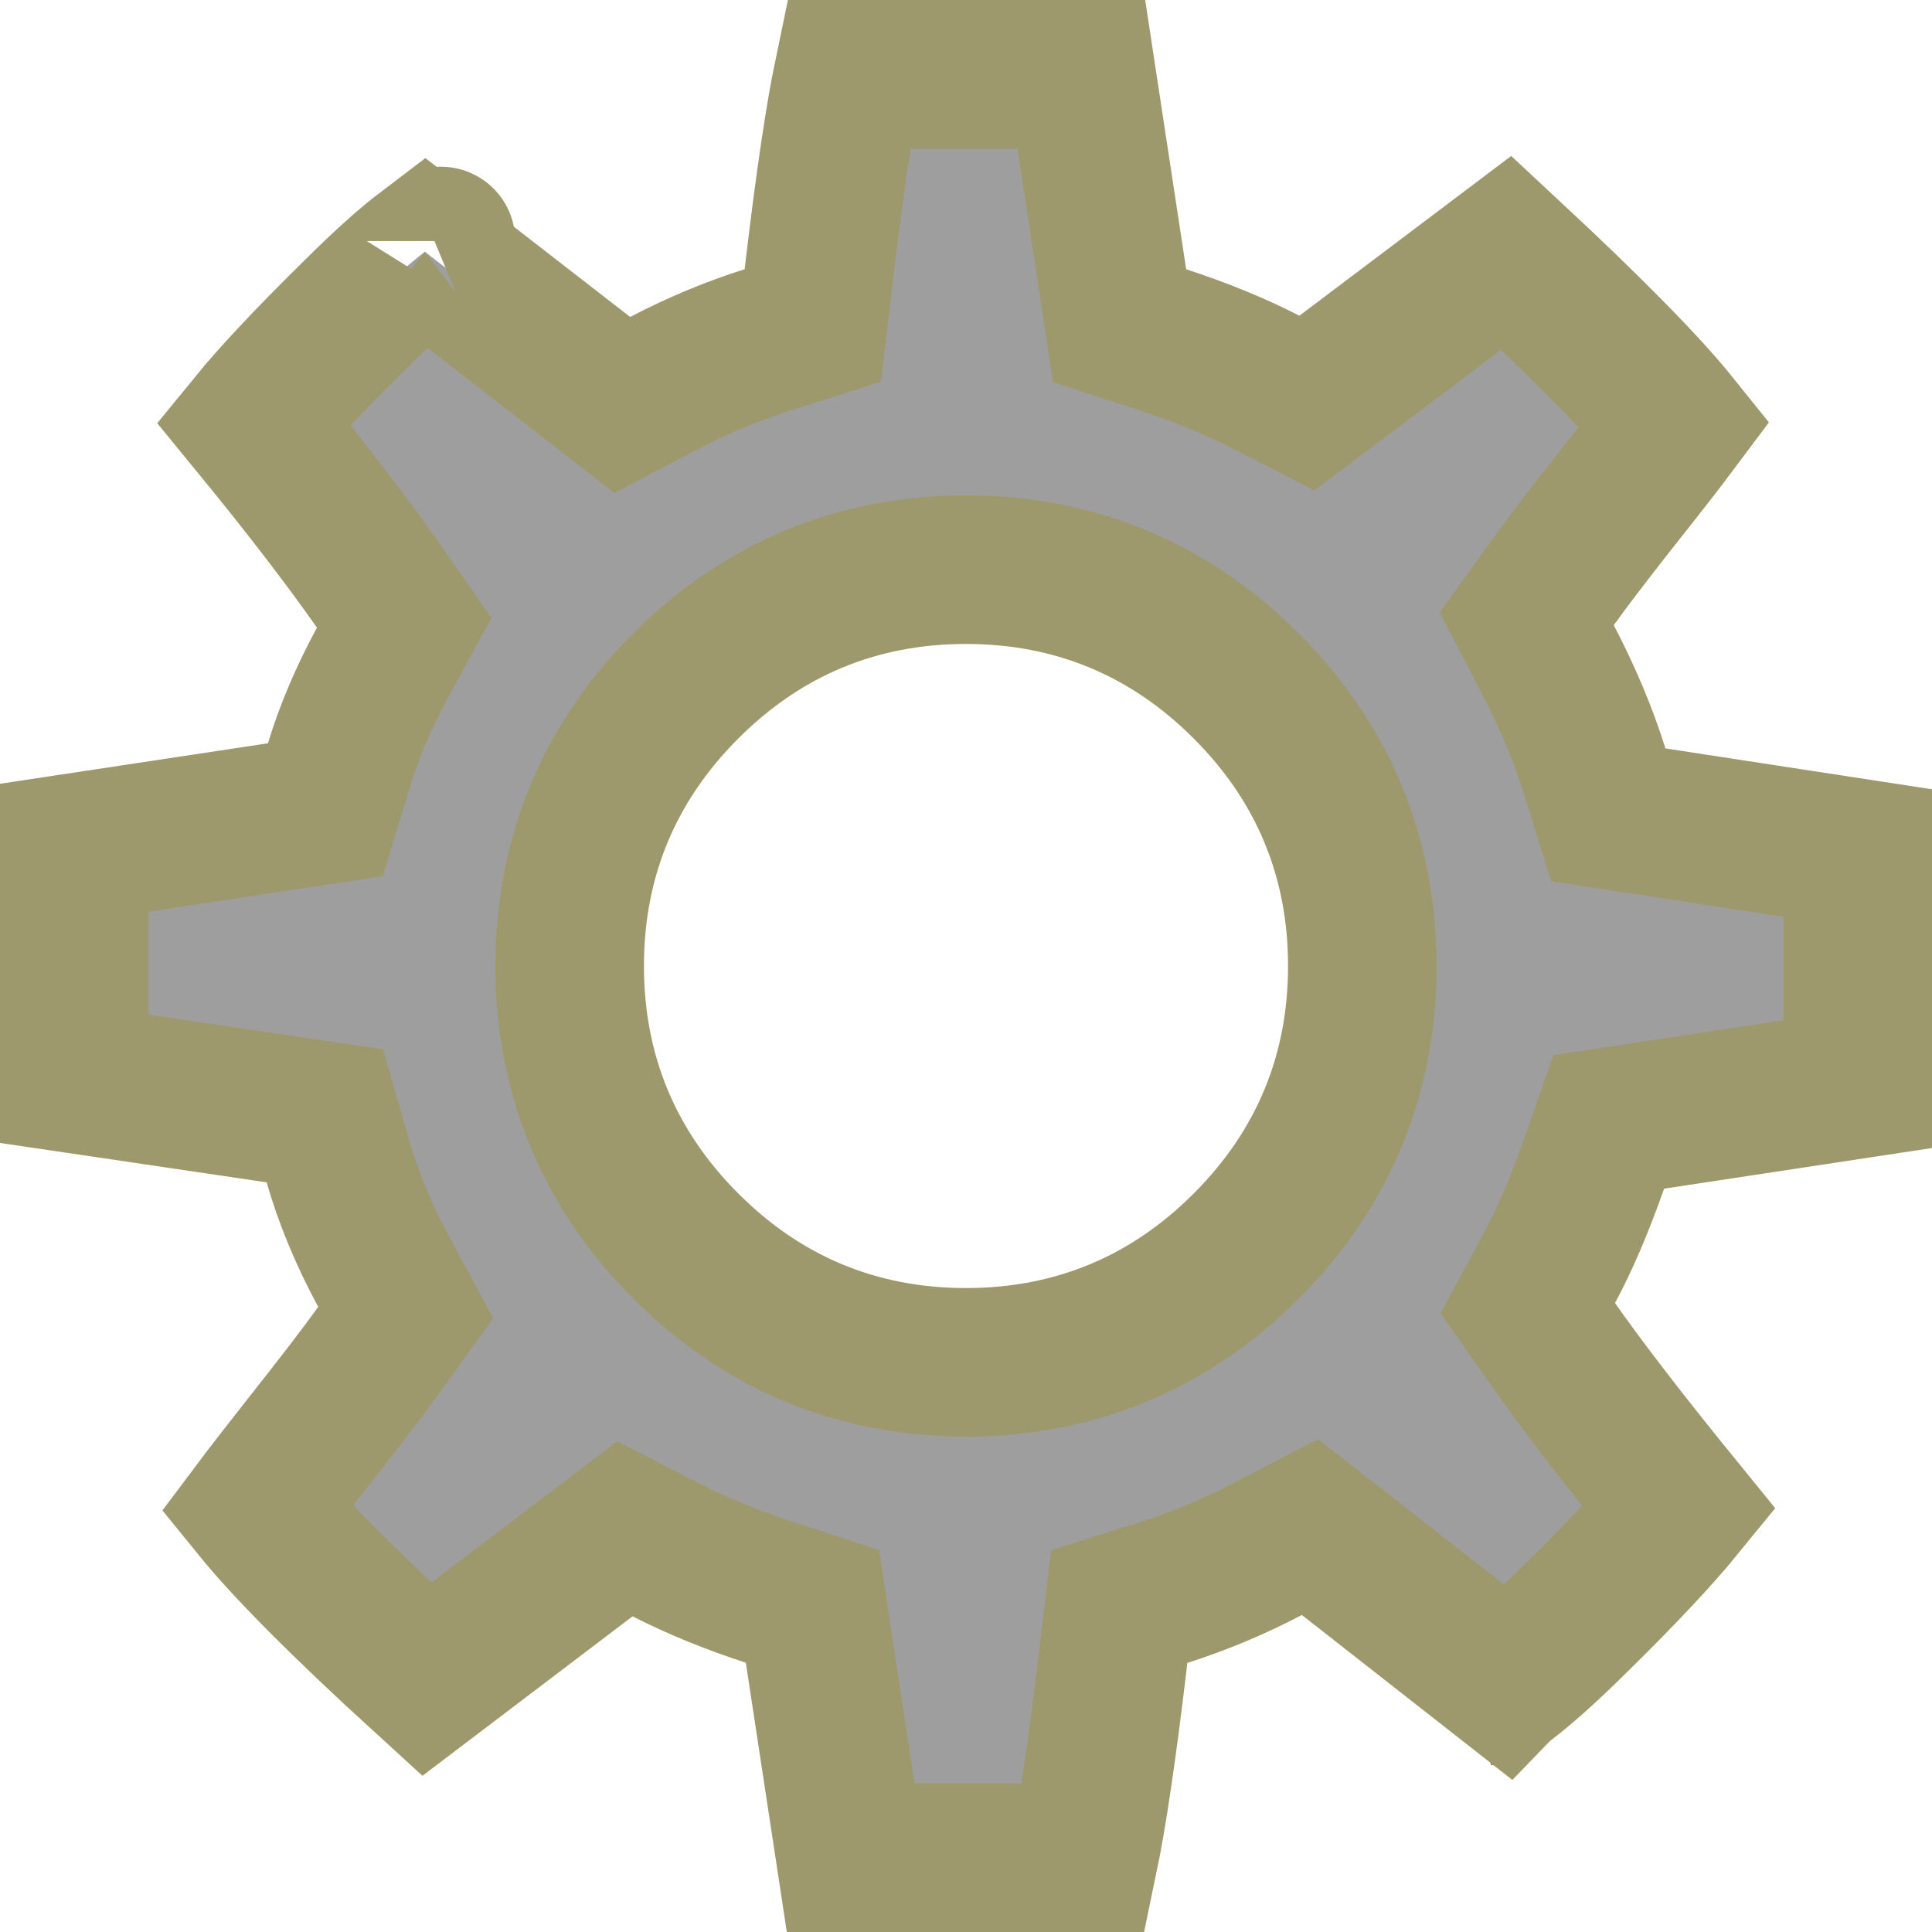
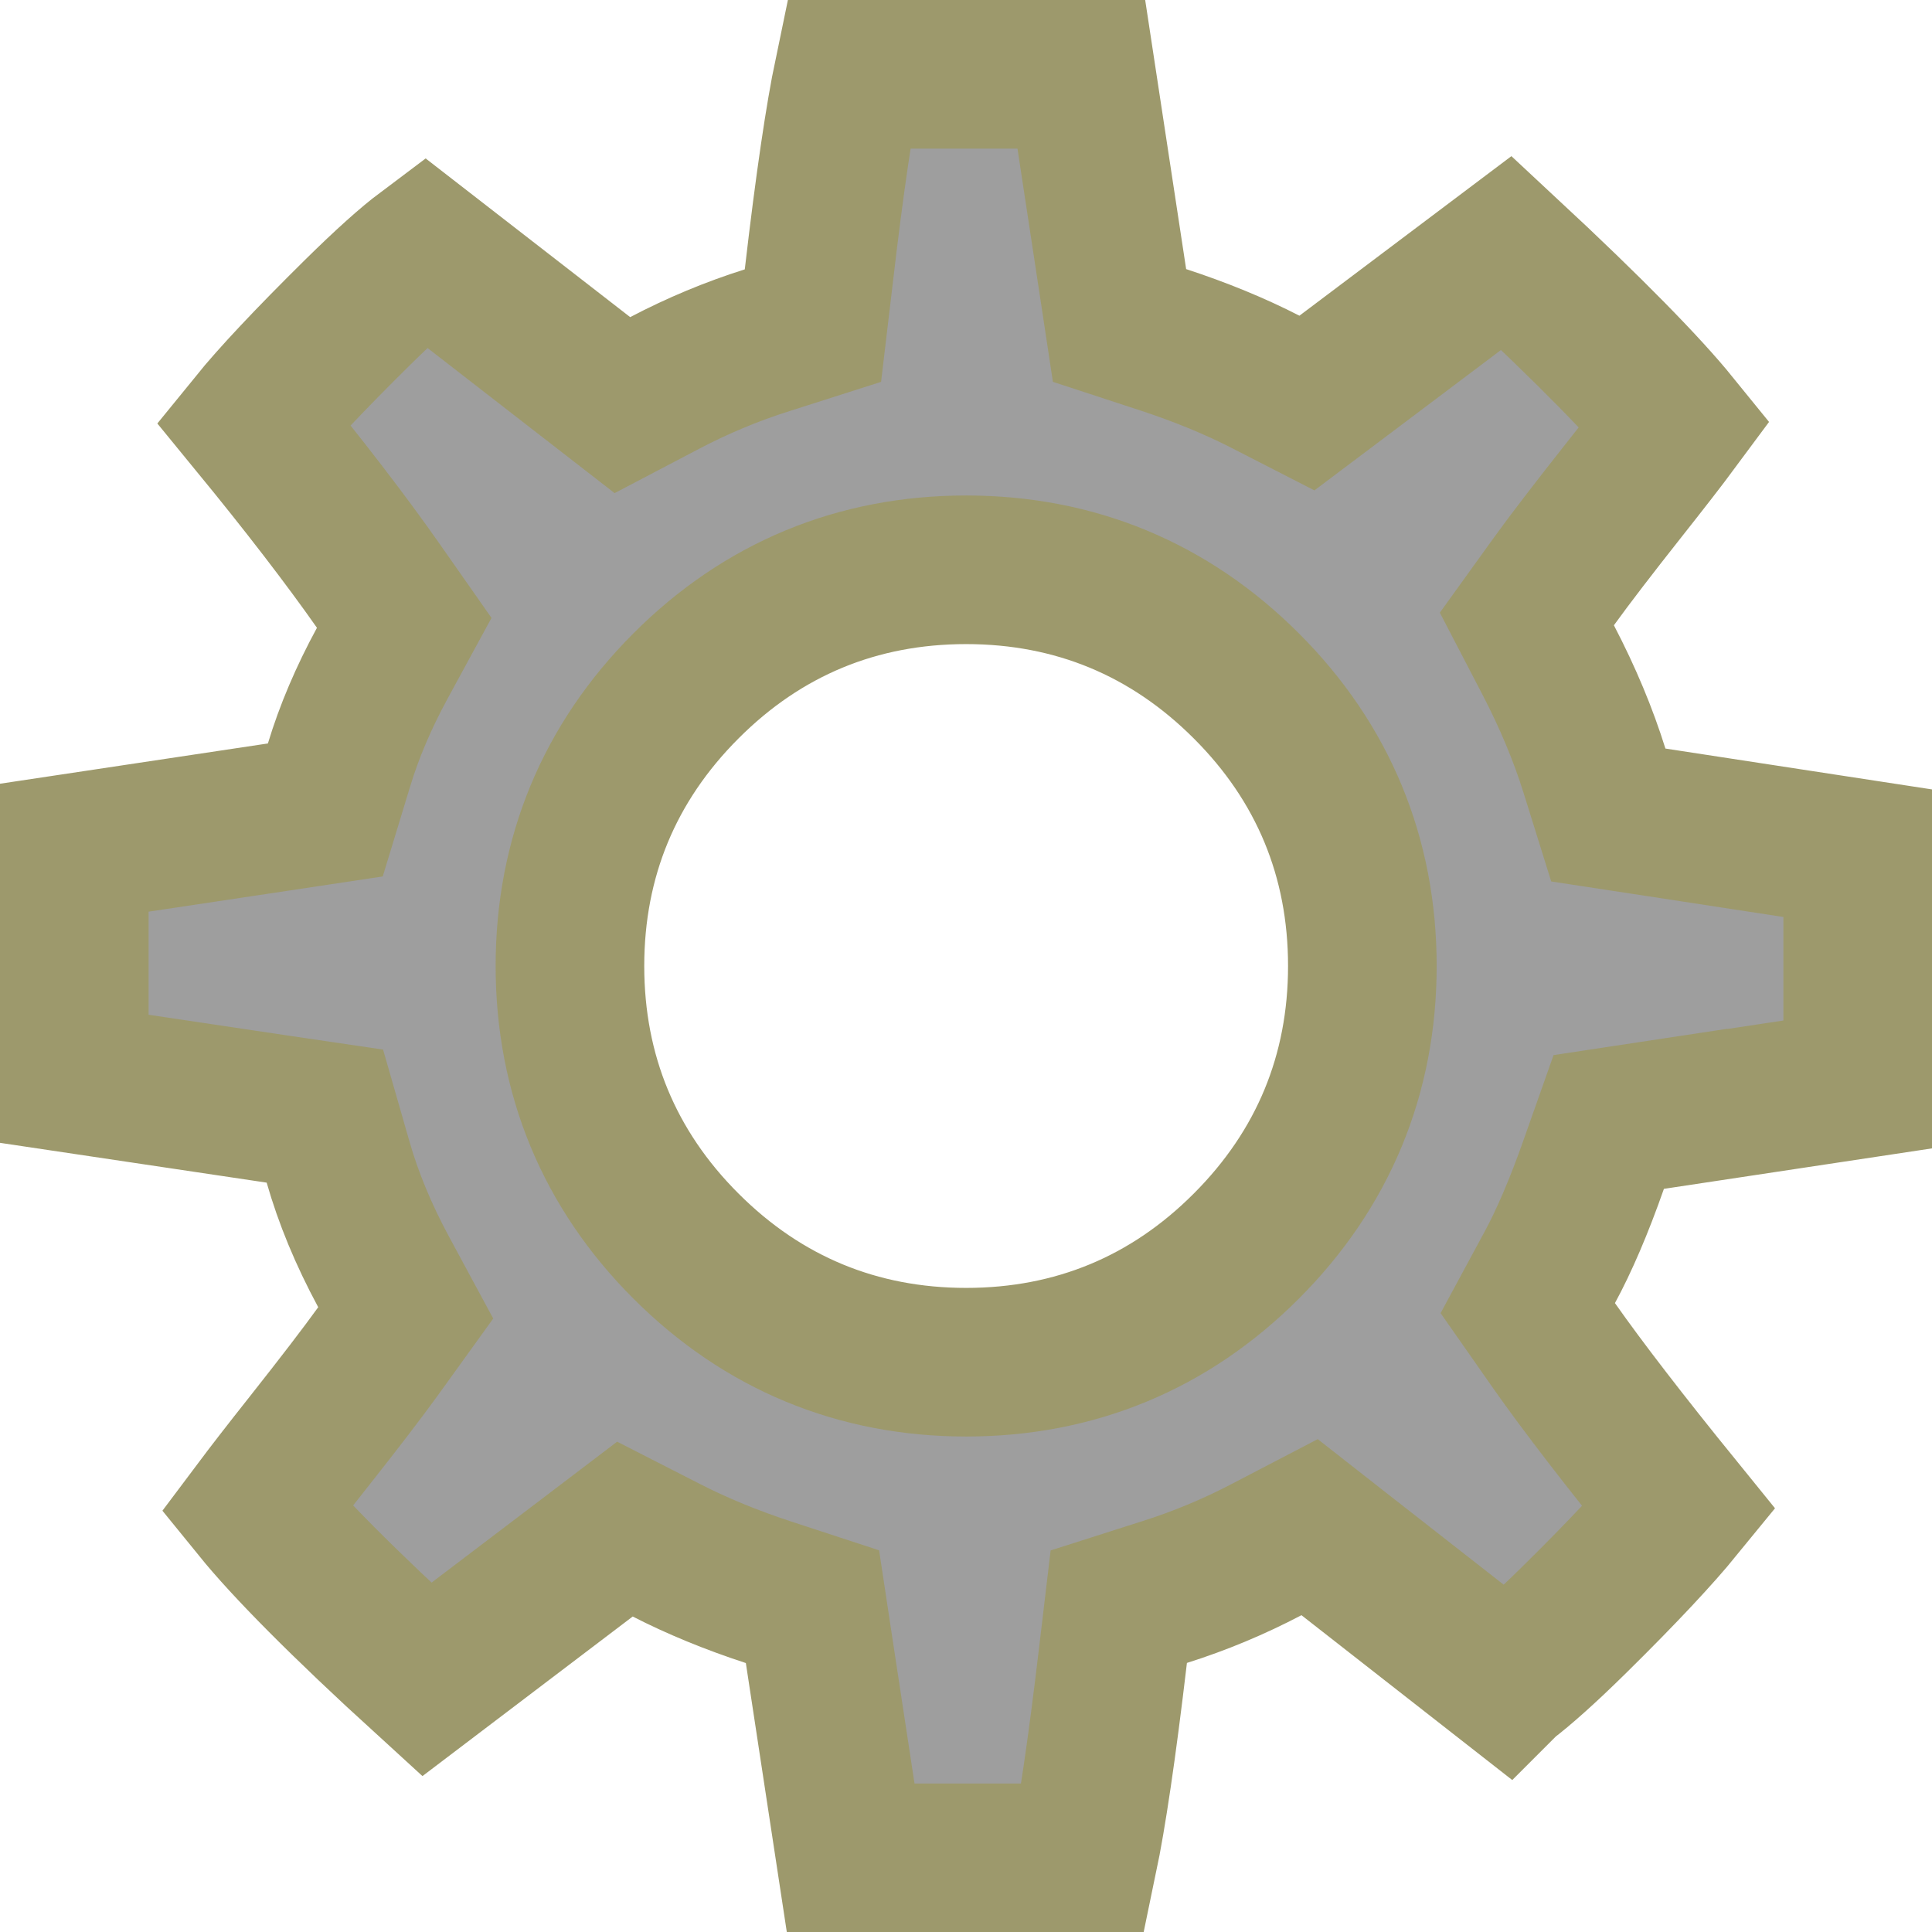
- <svg xmlns="http://www.w3.org/2000/svg" width="13" height="13" viewBox="0 0 13 13" fill="none">
-   <path d="M11.122 7.504L10.825 7.549L10.726 7.832C10.624 8.12 10.524 8.351 10.427 8.53L10.28 8.802L10.458 9.055C10.651 9.331 10.933 9.697 11.3 10.148C11.158 10.322 10.927 10.571 10.592 10.9C10.395 11.095 10.245 11.227 10.138 11.308C10.138 11.309 10.137 11.309 10.136 11.31L9.068 10.473L8.814 10.275L8.528 10.424C8.305 10.541 8.075 10.637 7.838 10.713L7.531 10.81L7.493 11.13C7.417 11.777 7.349 12.227 7.292 12.5H5.724L5.513 11.114L5.467 10.809L5.174 10.713C4.92 10.63 4.69 10.536 4.485 10.431L4.205 10.287L3.955 10.477L2.872 11.299C2.304 10.781 1.93 10.401 1.727 10.151C1.808 10.043 1.924 9.894 2.076 9.701C2.281 9.442 2.439 9.236 2.547 9.086L2.73 8.832L2.581 8.556C2.444 8.302 2.343 8.056 2.275 7.818L2.186 7.508L1.867 7.461L0.5 7.259V5.704L1.877 5.496L2.189 5.449L2.281 5.148C2.349 4.923 2.446 4.695 2.572 4.462L2.72 4.19L2.542 3.936C2.325 3.627 2.045 3.263 1.704 2.847C1.842 2.678 2.07 2.432 2.404 2.104C2.6 1.909 2.751 1.776 2.859 1.694L3.934 2.528L4.187 2.725L4.472 2.576C4.695 2.459 4.925 2.363 5.162 2.288L5.469 2.19L5.507 1.87C5.583 1.223 5.651 0.773 5.708 0.5H7.276L7.487 1.886L7.533 2.191L7.826 2.287C8.08 2.37 8.31 2.464 8.515 2.569L8.794 2.712L9.044 2.524L10.135 1.701C10.708 2.234 11.078 2.614 11.27 2.853C11.19 2.96 11.075 3.109 10.924 3.299C10.719 3.558 10.561 3.764 10.453 3.914L10.273 4.164L10.415 4.437C10.55 4.696 10.654 4.945 10.729 5.185L10.822 5.483L11.13 5.53L12.5 5.74V7.295L11.122 7.504ZM10.032 11.378C10.032 11.378 10.034 11.377 10.038 11.376C10.034 11.378 10.032 11.378 10.032 11.378ZM2.968 1.622C2.968 1.622 2.966 1.623 2.963 1.624C2.967 1.622 2.968 1.621 2.968 1.622ZM5.741 0.358C5.741 0.358 5.741 0.358 5.741 0.358L5.741 0.358ZM9.167 6.5C9.167 5.769 8.902 5.131 8.385 4.615C7.869 4.098 7.231 3.833 6.5 3.833C5.769 3.833 5.131 4.098 4.615 4.615C4.098 5.131 3.833 5.769 3.833 6.5C3.833 7.231 4.098 7.869 4.615 8.385C5.131 8.902 5.769 9.167 6.5 9.167C7.231 9.167 7.869 8.902 8.385 8.385C8.902 7.869 9.167 7.231 9.167 6.5Z" fill="#9E9E9E" stroke="#9D996C" />
+ <svg xmlns="http://www.w3.org/2000/svg" width="13" height="13" fill="none" viewBox="0 0 13 13">
+   <path fill="#9E9E9E" stroke="#9D996C" d="M11.122 7.504l-.297.045-.1.283c-.101.288-.201.519-.298.698l-.147.272.177.253c.194.276.476.642.842 1.093-.142.174-.373.423-.708.753-.197.194-.347.327-.454.408-.001.001-.001.001-.002.002l-1.069-.836-.254-.199-.286.149c-.223.117-.453.213-.691.288l-.307.098-.038.32c-.076.646-.144 1.097-.201 1.37H5.724l-.211-1.386-.046-.304-.293-.096c-.254-.083-.484-.178-.689-.283l-.28-.143-.25.19-1.083.822c-.568-.518-.942-.898-1.145-1.148.081-.108.196-.257.349-.45.204-.258.362-.464.471-.615l.183-.254-.149-.276c-.137-.254-.238-.5-.306-.738l-.089-.31-.319-.047L.5 7.259V5.704l1.377-.207.312-.047.092-.302c.068-.225.165-.453.291-.685l.148-.272-.178-.254c-.217-.309-.497-.673-.838-1.089.138-.17.367-.415.7-.744.197-.194.347-.328.455-.409l1.075.834.254.197.284-.149c.223-.117.453-.213.691-.288l.307-.098.038-.32C5.583 1.223 5.651.773 5.708.5h1.568l.211 1.386.046.304.293.096c.254.083.484.178.689.283l.279.143.25-.188 1.092-.822c.573.533.942.913 1.135 1.151-.08.108-.195.256-.346.447-.204.258-.362.464-.471.615l-.18.25.142.273c.135.259.238.508.313.748l.093.298.308.047 1.37.21v1.556l-1.378.208zm-1.09 3.875c0-0.0.002-.001.006-.003-.004.002-.006.003-.006.003zM2.968 1.622c-0.0 0-.002.001-.006.003.004-.002.006-.003.006-.003zM5.741.358c0-0 0-0-0.0 0l0-0zM9.167 6.5c0-.731-.264-1.369-.781-1.885-.517-.517-1.155-.781-1.885-.781-.731 0-1.369.264-1.885.781-.517.517-.781 1.155-.781 1.885s.264 1.369.781 1.885c.517.517 1.155.781 1.885.781.731 0 1.369-.264 1.885-.781.517-.517.781-1.155.781-1.885z" />
</svg>
